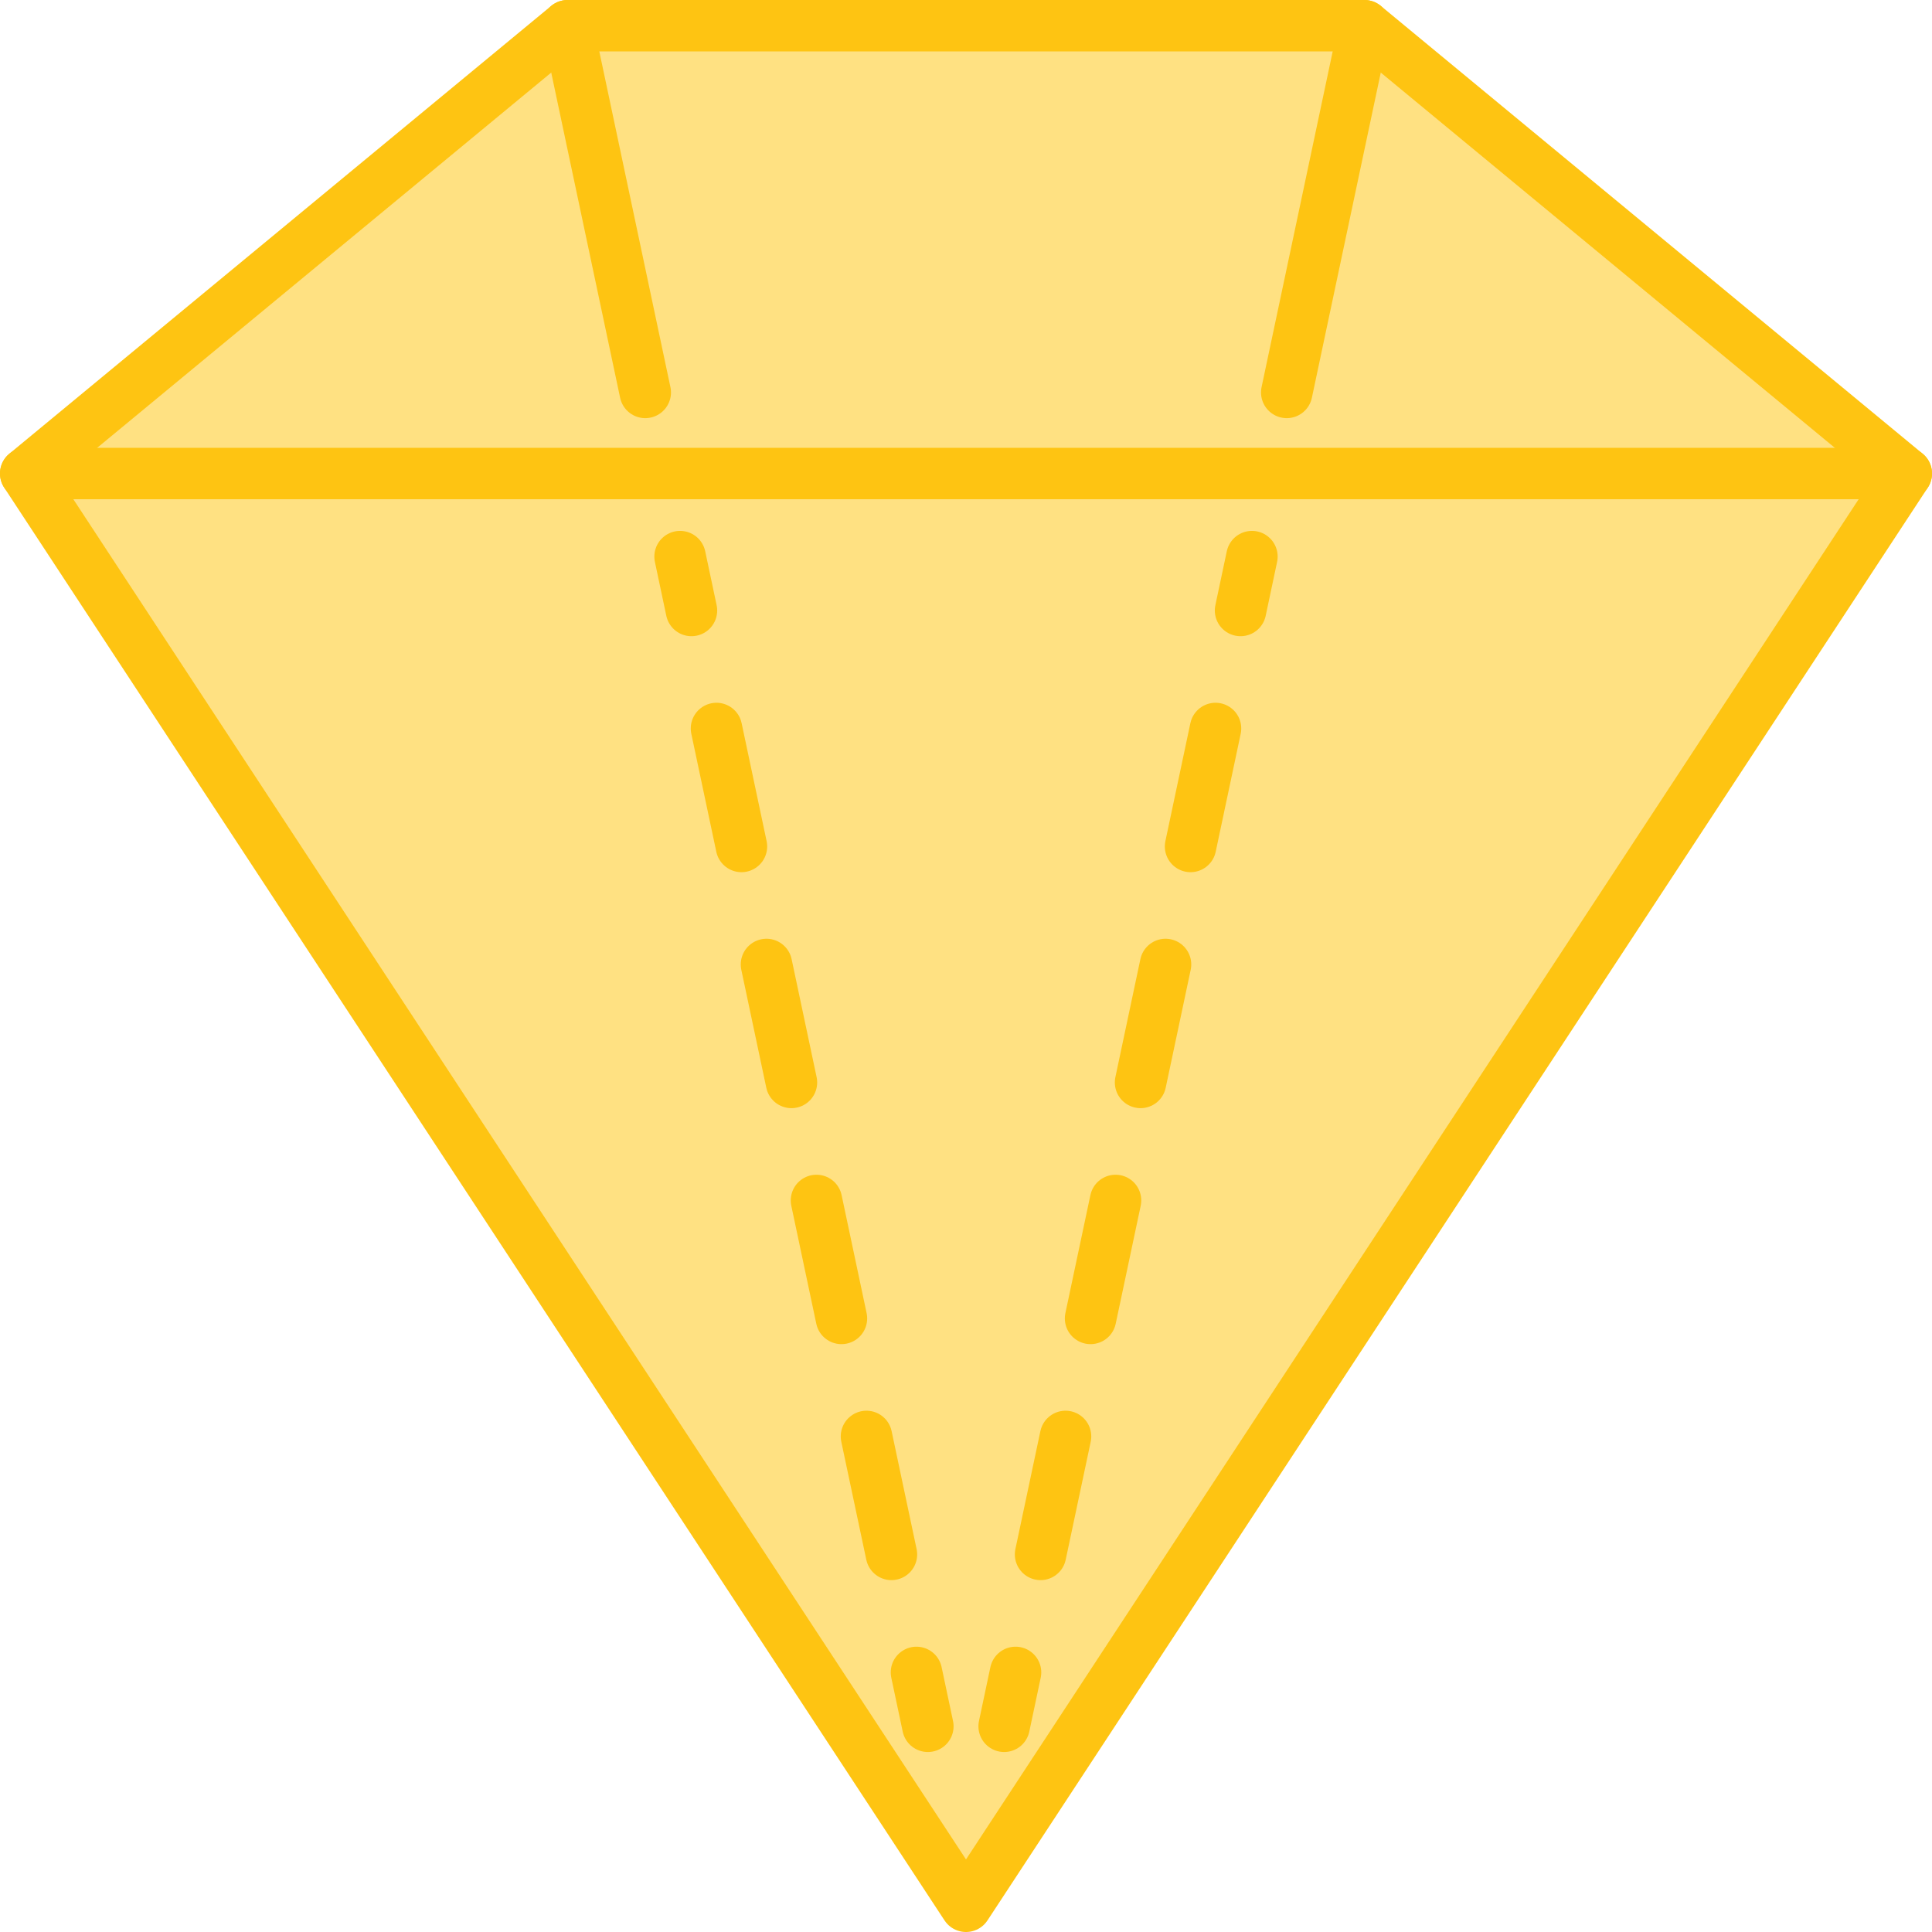
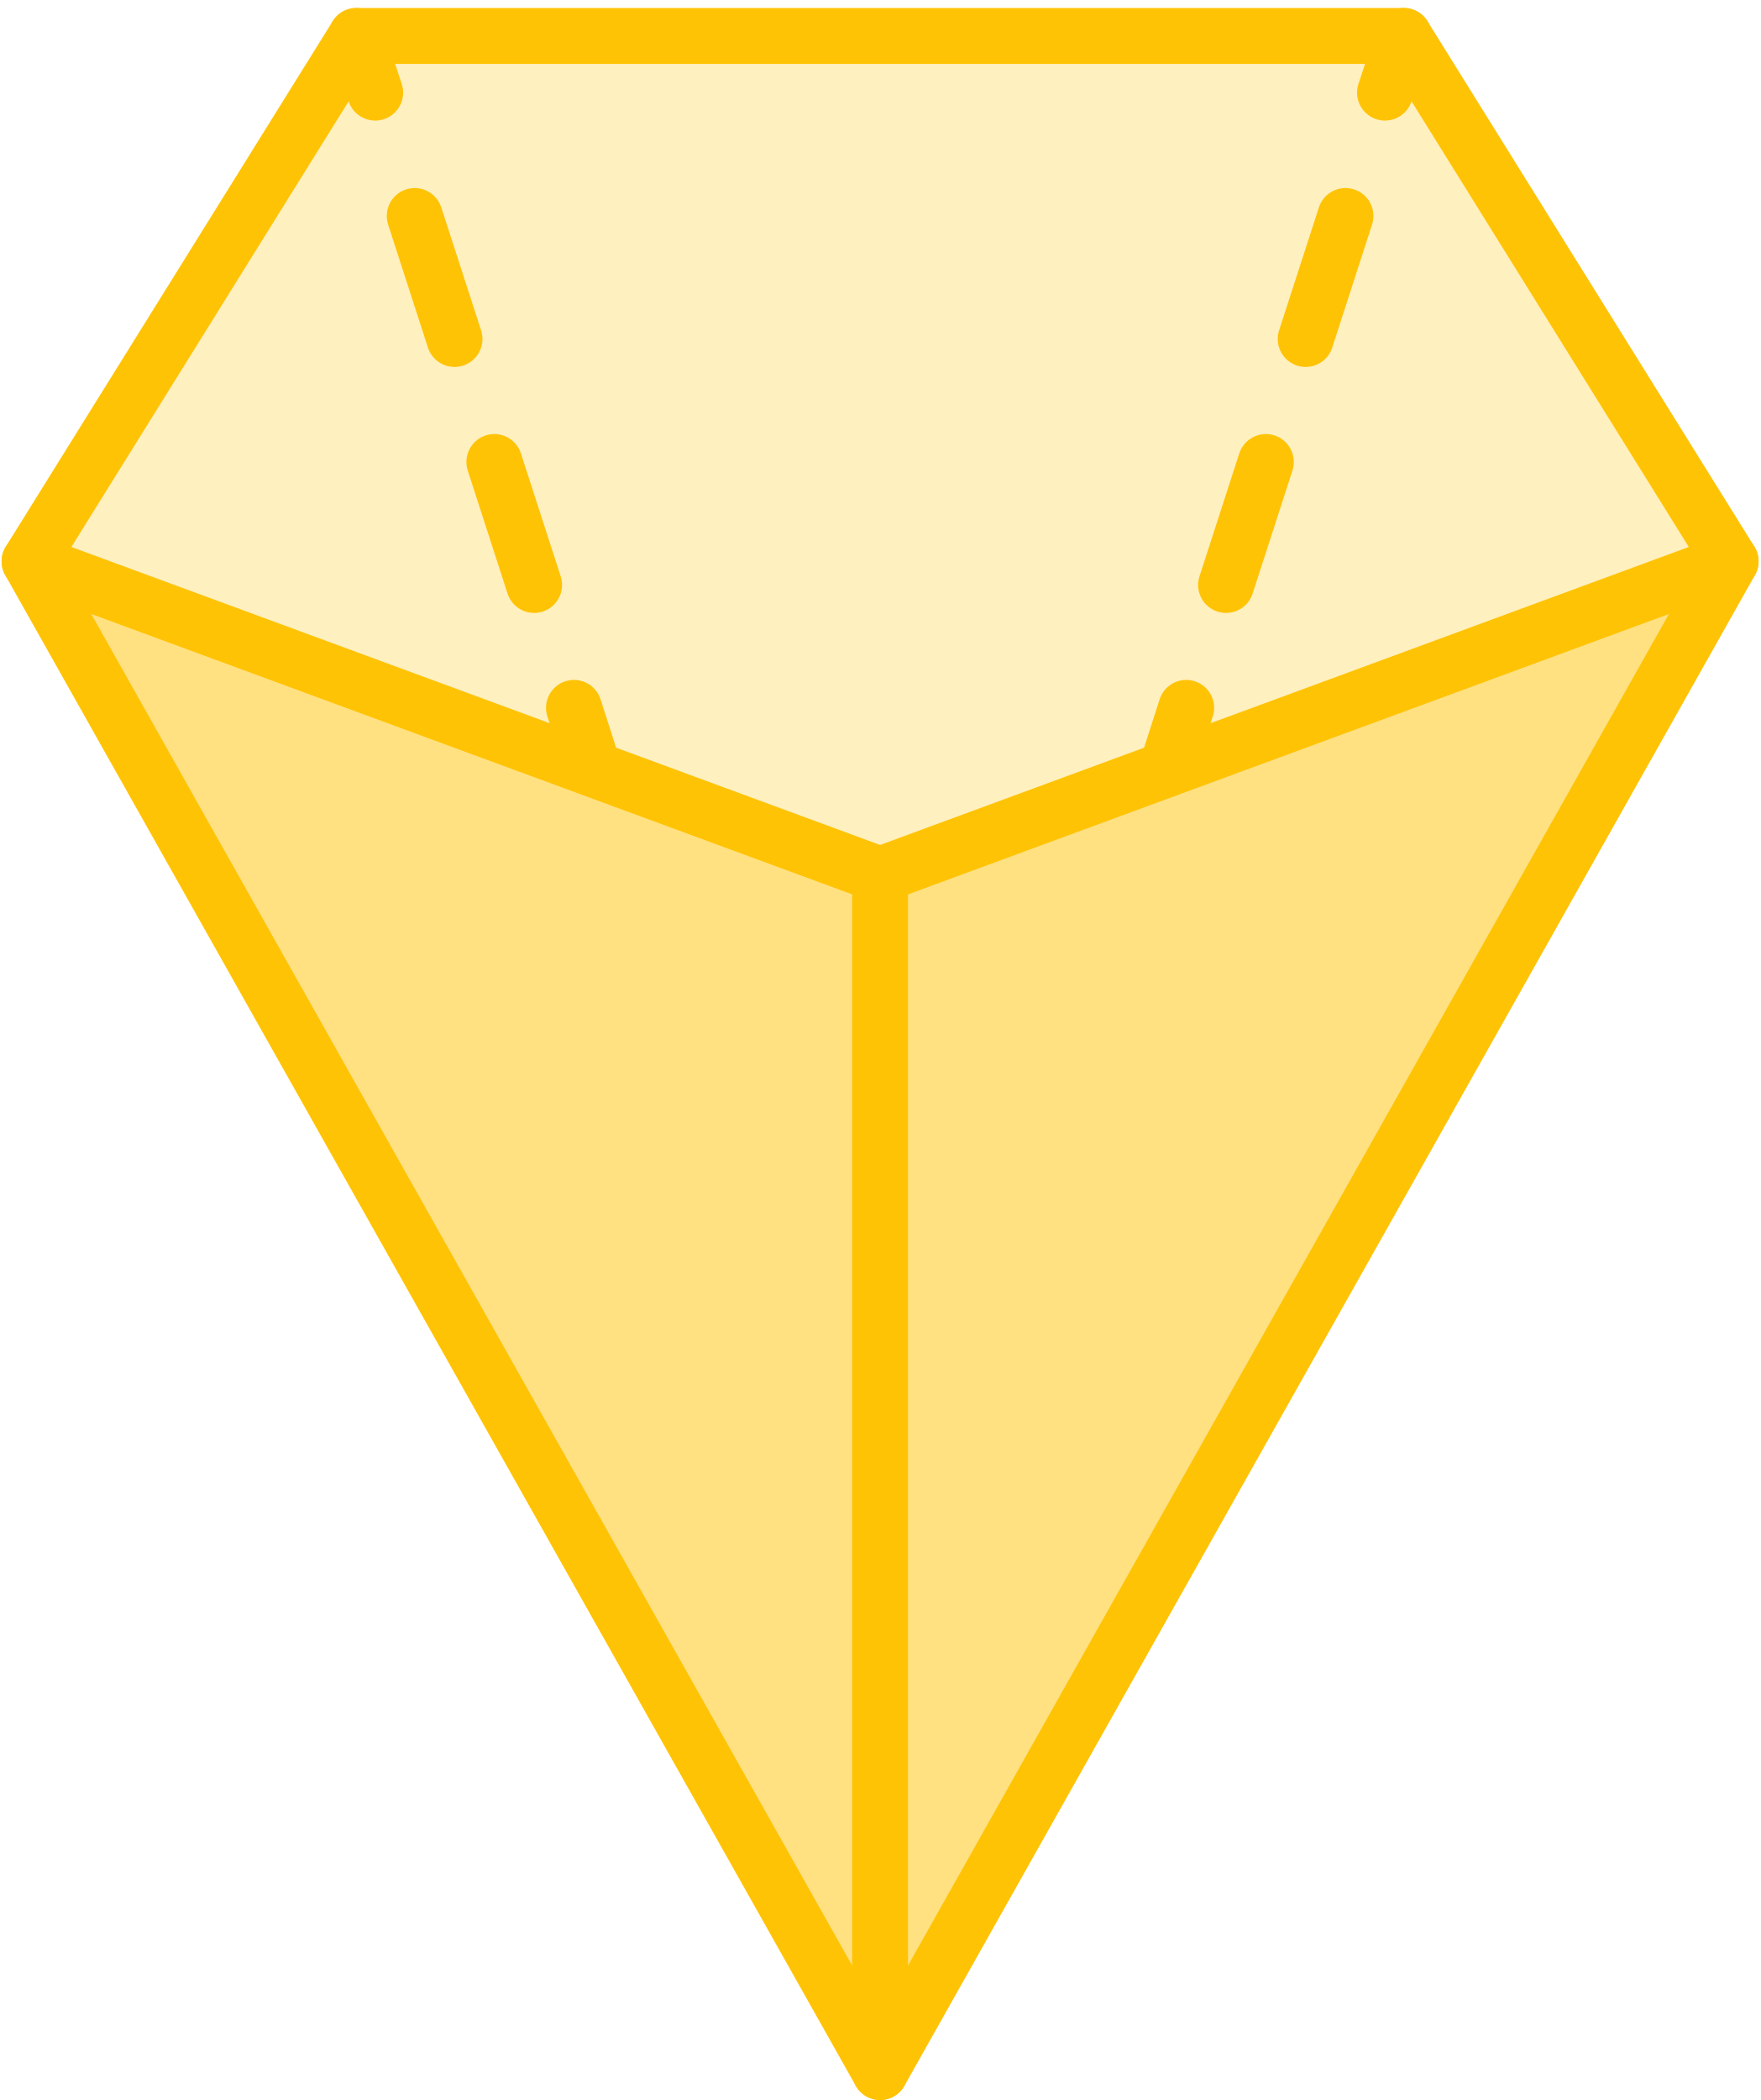
- <svg xmlns="http://www.w3.org/2000/svg" version="1.1" id="Layer_1" x="0px" y="0px" viewBox="0 0 526 526" style="enable-background:new 0 0 526 526;" xml:space="preserve">
+ <svg xmlns="http://www.w3.org/2000/svg" version="1.1" id="Layer_1" x="0px" y="0px" viewBox="0 0 441 526" style="enable-background:new 0 0 441 526;" xml:space="preserve">
  <style type="text/css">
- 	.st0{fill:#ffe182;}
- 	.st1{fill:none;stroke:#FEC412;stroke-width:14;stroke-linecap:round;stroke-linejoin:round;}
- 	.st3{fill:none;stroke:#FEC412;stroke-width:14;stroke-linecap:round;stroke-linejoin:round;stroke-dasharray:32.837,32.837;}
+ 	.st0{fill:#FFE182;stroke:#FFC306;stroke-width:14;stroke-linecap:round;stroke-linejoin:round;}
+ 	.st1{fill:#fff0c0;stroke:#FFC306;stroke-width:14;stroke-linecap:round;stroke-linejoin:round;}
+ 	.st2{fill:none;stroke:#FFC306;stroke-width:14;stroke-linecap:round;stroke-linejoin:round;}
+ 	.st3{fill:none;stroke:#FFC306;stroke-width:14;stroke-linecap:round;stroke-linejoin:round;stroke-dasharray:32.383,32.383;}
</style>
-   <polygon class="st0" points="263,519 7,128.922 154.527,7 371.473,7 519,128.922 " />
+   <polygon class="st0" points="220.5,219.1 7.4,140.6 220.5,519 433.6,140.6 " />
+   <polygon class="st1" points="220.5,219.1 433.6,140.6 351.7,9 89.3,9 7.4,140.6 " />
  <g>
-     <line class="st1" x1="175.68" y1="106.844" x2="154.527" y2="7" />
    <g>
-       <line class="st1" x1="252.618" y1="469.998" x2="249.509" y2="455.323" />
-       <line class="st3" x1="242.704" y1="423.2" x2="191.66" y2="182.272" />
-       <line class="st1" x1="188.258" y1="166.21" x2="185.149" y2="151.536" />
+       <line class="st2" x1="89.3" y1="9" x2="94" y2="23.2" />
+       <line class="st3" x1="103.9" y1="54.1" x2="138.8" y2="161.9" />
+       <line class="st2" x1="143.8" y1="177.3" x2="148.4" y2="191.6" />
    </g>
  </g>
  <g>
-     <line class="st1" x1="350.32" y1="106.844" x2="371.473" y2="7" />
    <g>
-       <line class="st1" x1="273.382" y1="469.998" x2="276.491" y2="455.323" />
-       <line class="st3" x1="283.296" y1="423.2" x2="334.34" y2="182.272" />
-       <line class="st1" x1="337.742" y1="166.21" x2="340.851" y2="151.536" />
+       <line class="st2" x1="351.7" y1="9" x2="347" y2="23.2" />
+       <line class="st3" x1="337.1" y1="54.1" x2="302.2" y2="161.9" />
+       <line class="st2" x1="297.2" y1="177.3" x2="292.6" y2="191.6" />
    </g>
  </g>
-   <polygon class="st1" points="263,519 7,128.922 154.527,7 371.473,7 519,128.922 " />
-   <line class="st1" x1="7" y1="128.922" x2="519" y2="128.922" />
+   <line class="st2" x1="220.5" y1="219.1" x2="220.5" y2="519" />
</svg>
